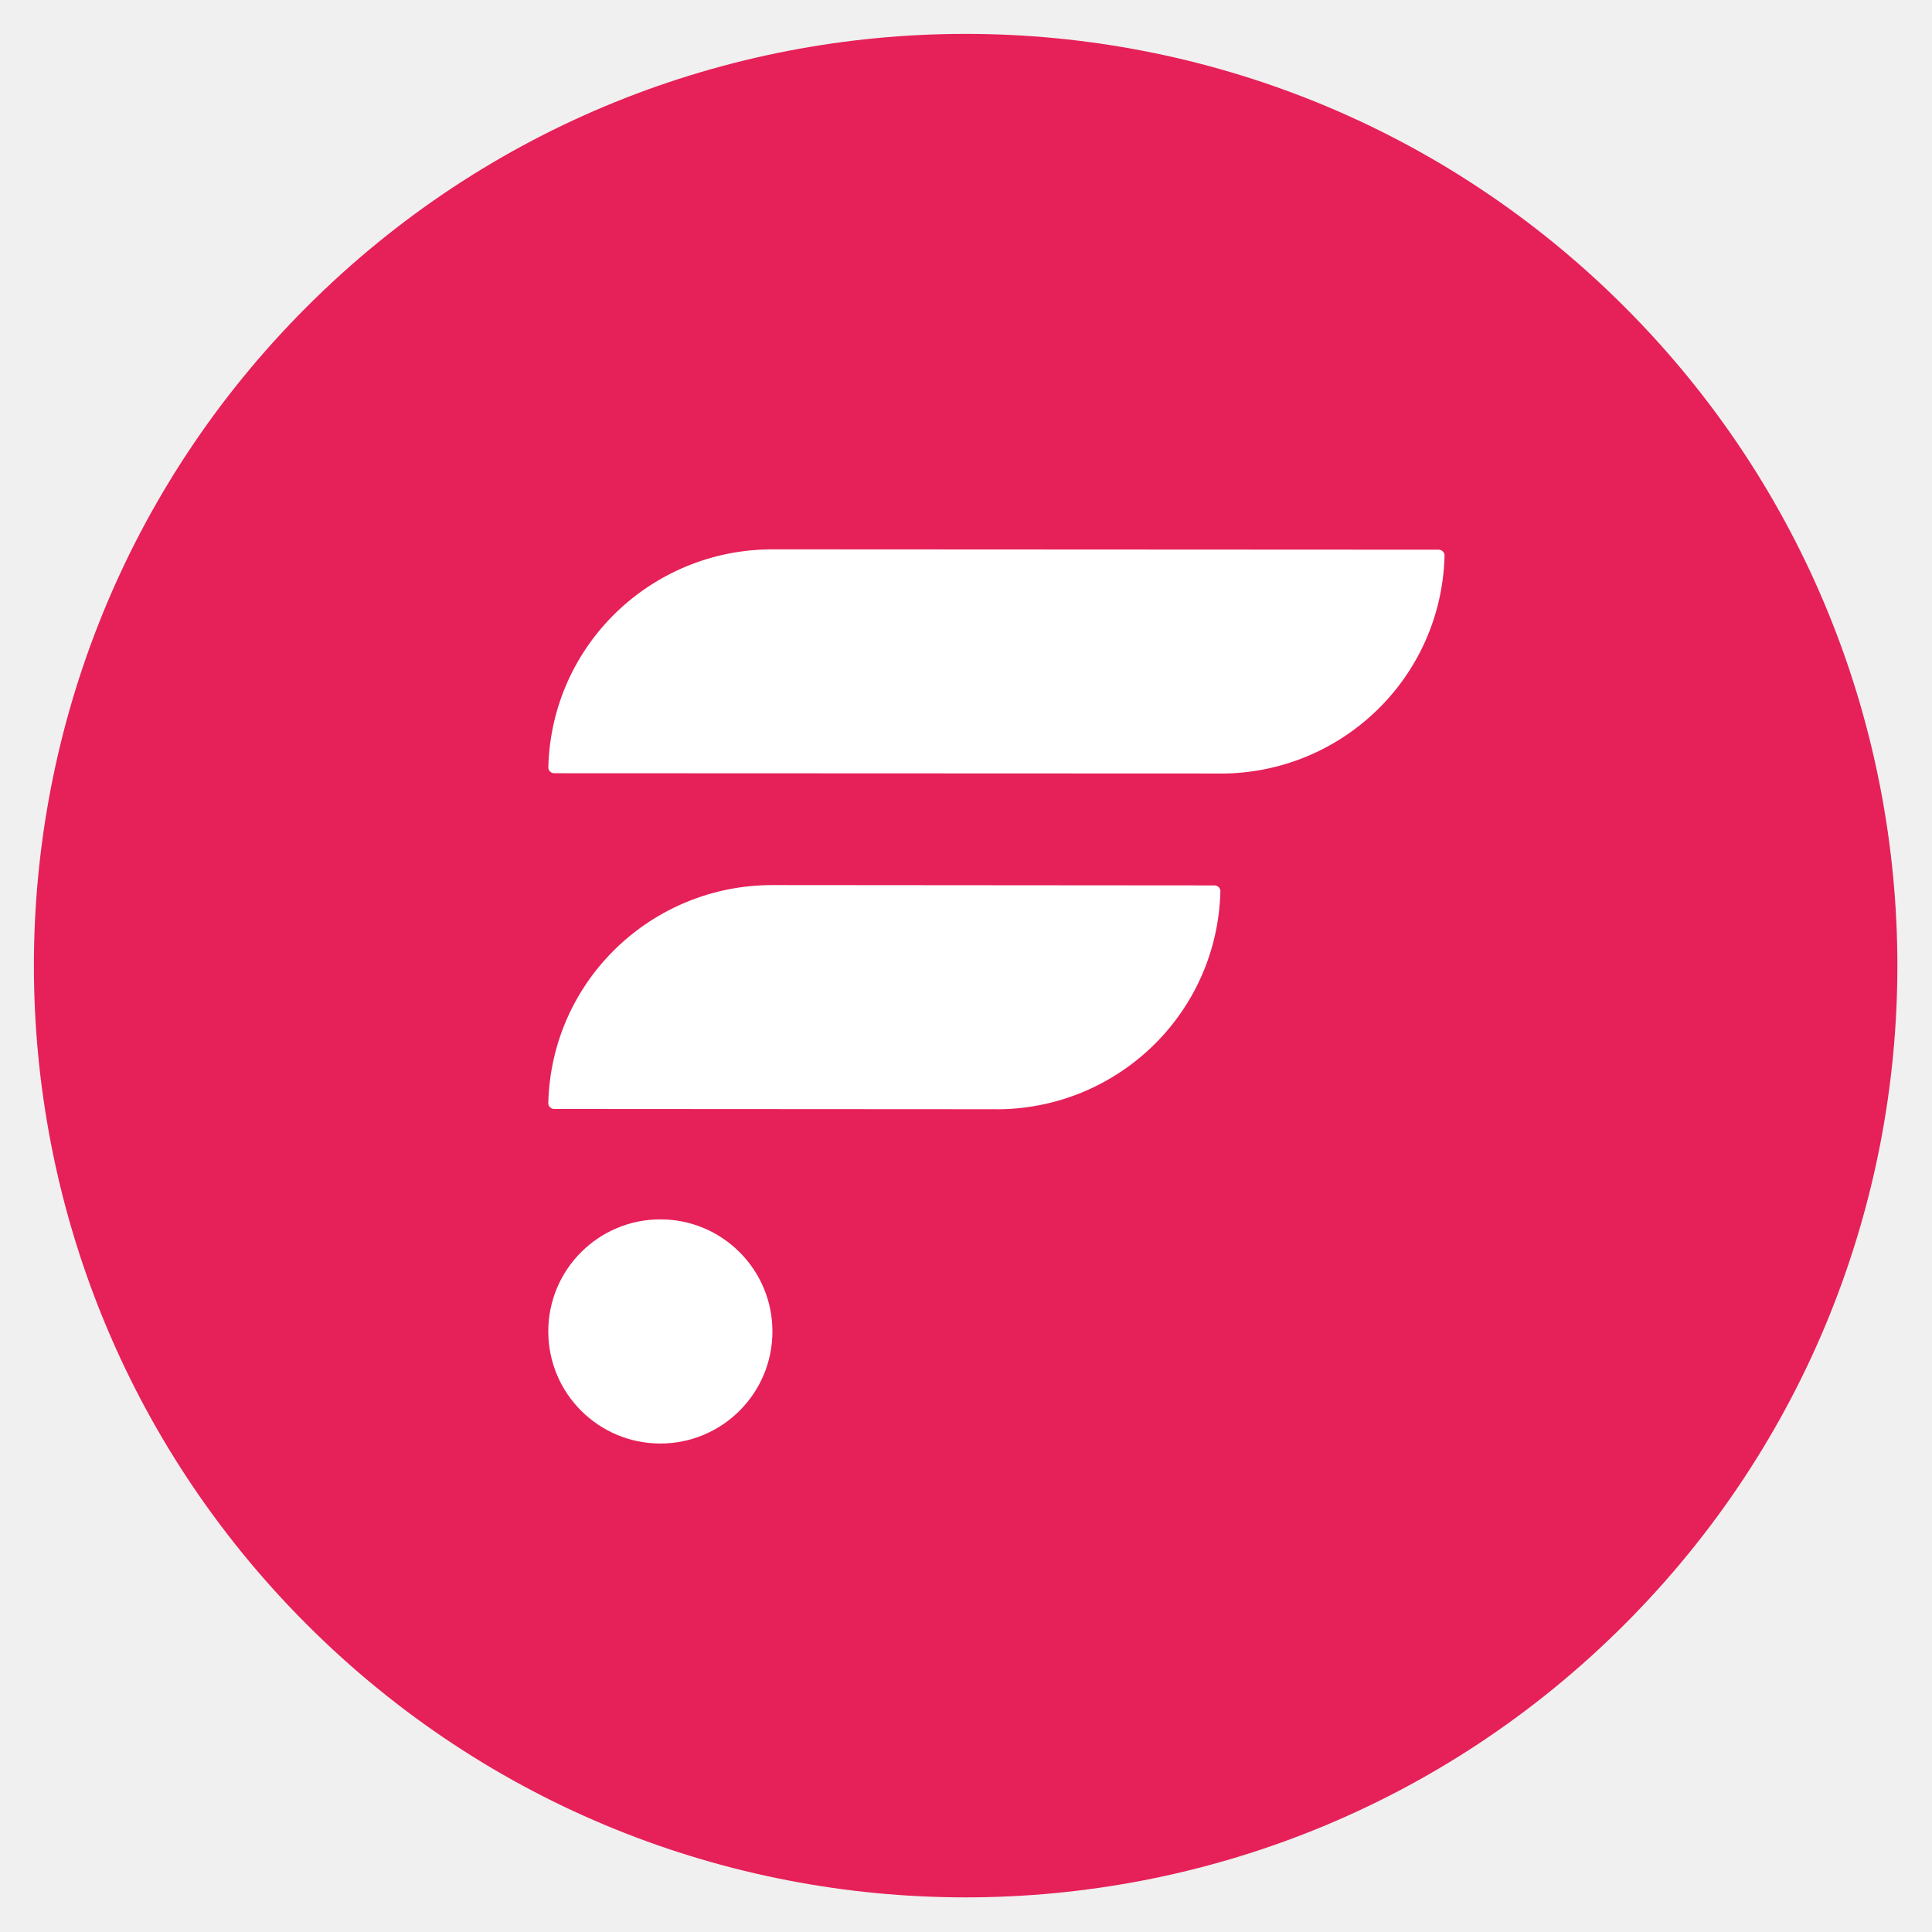
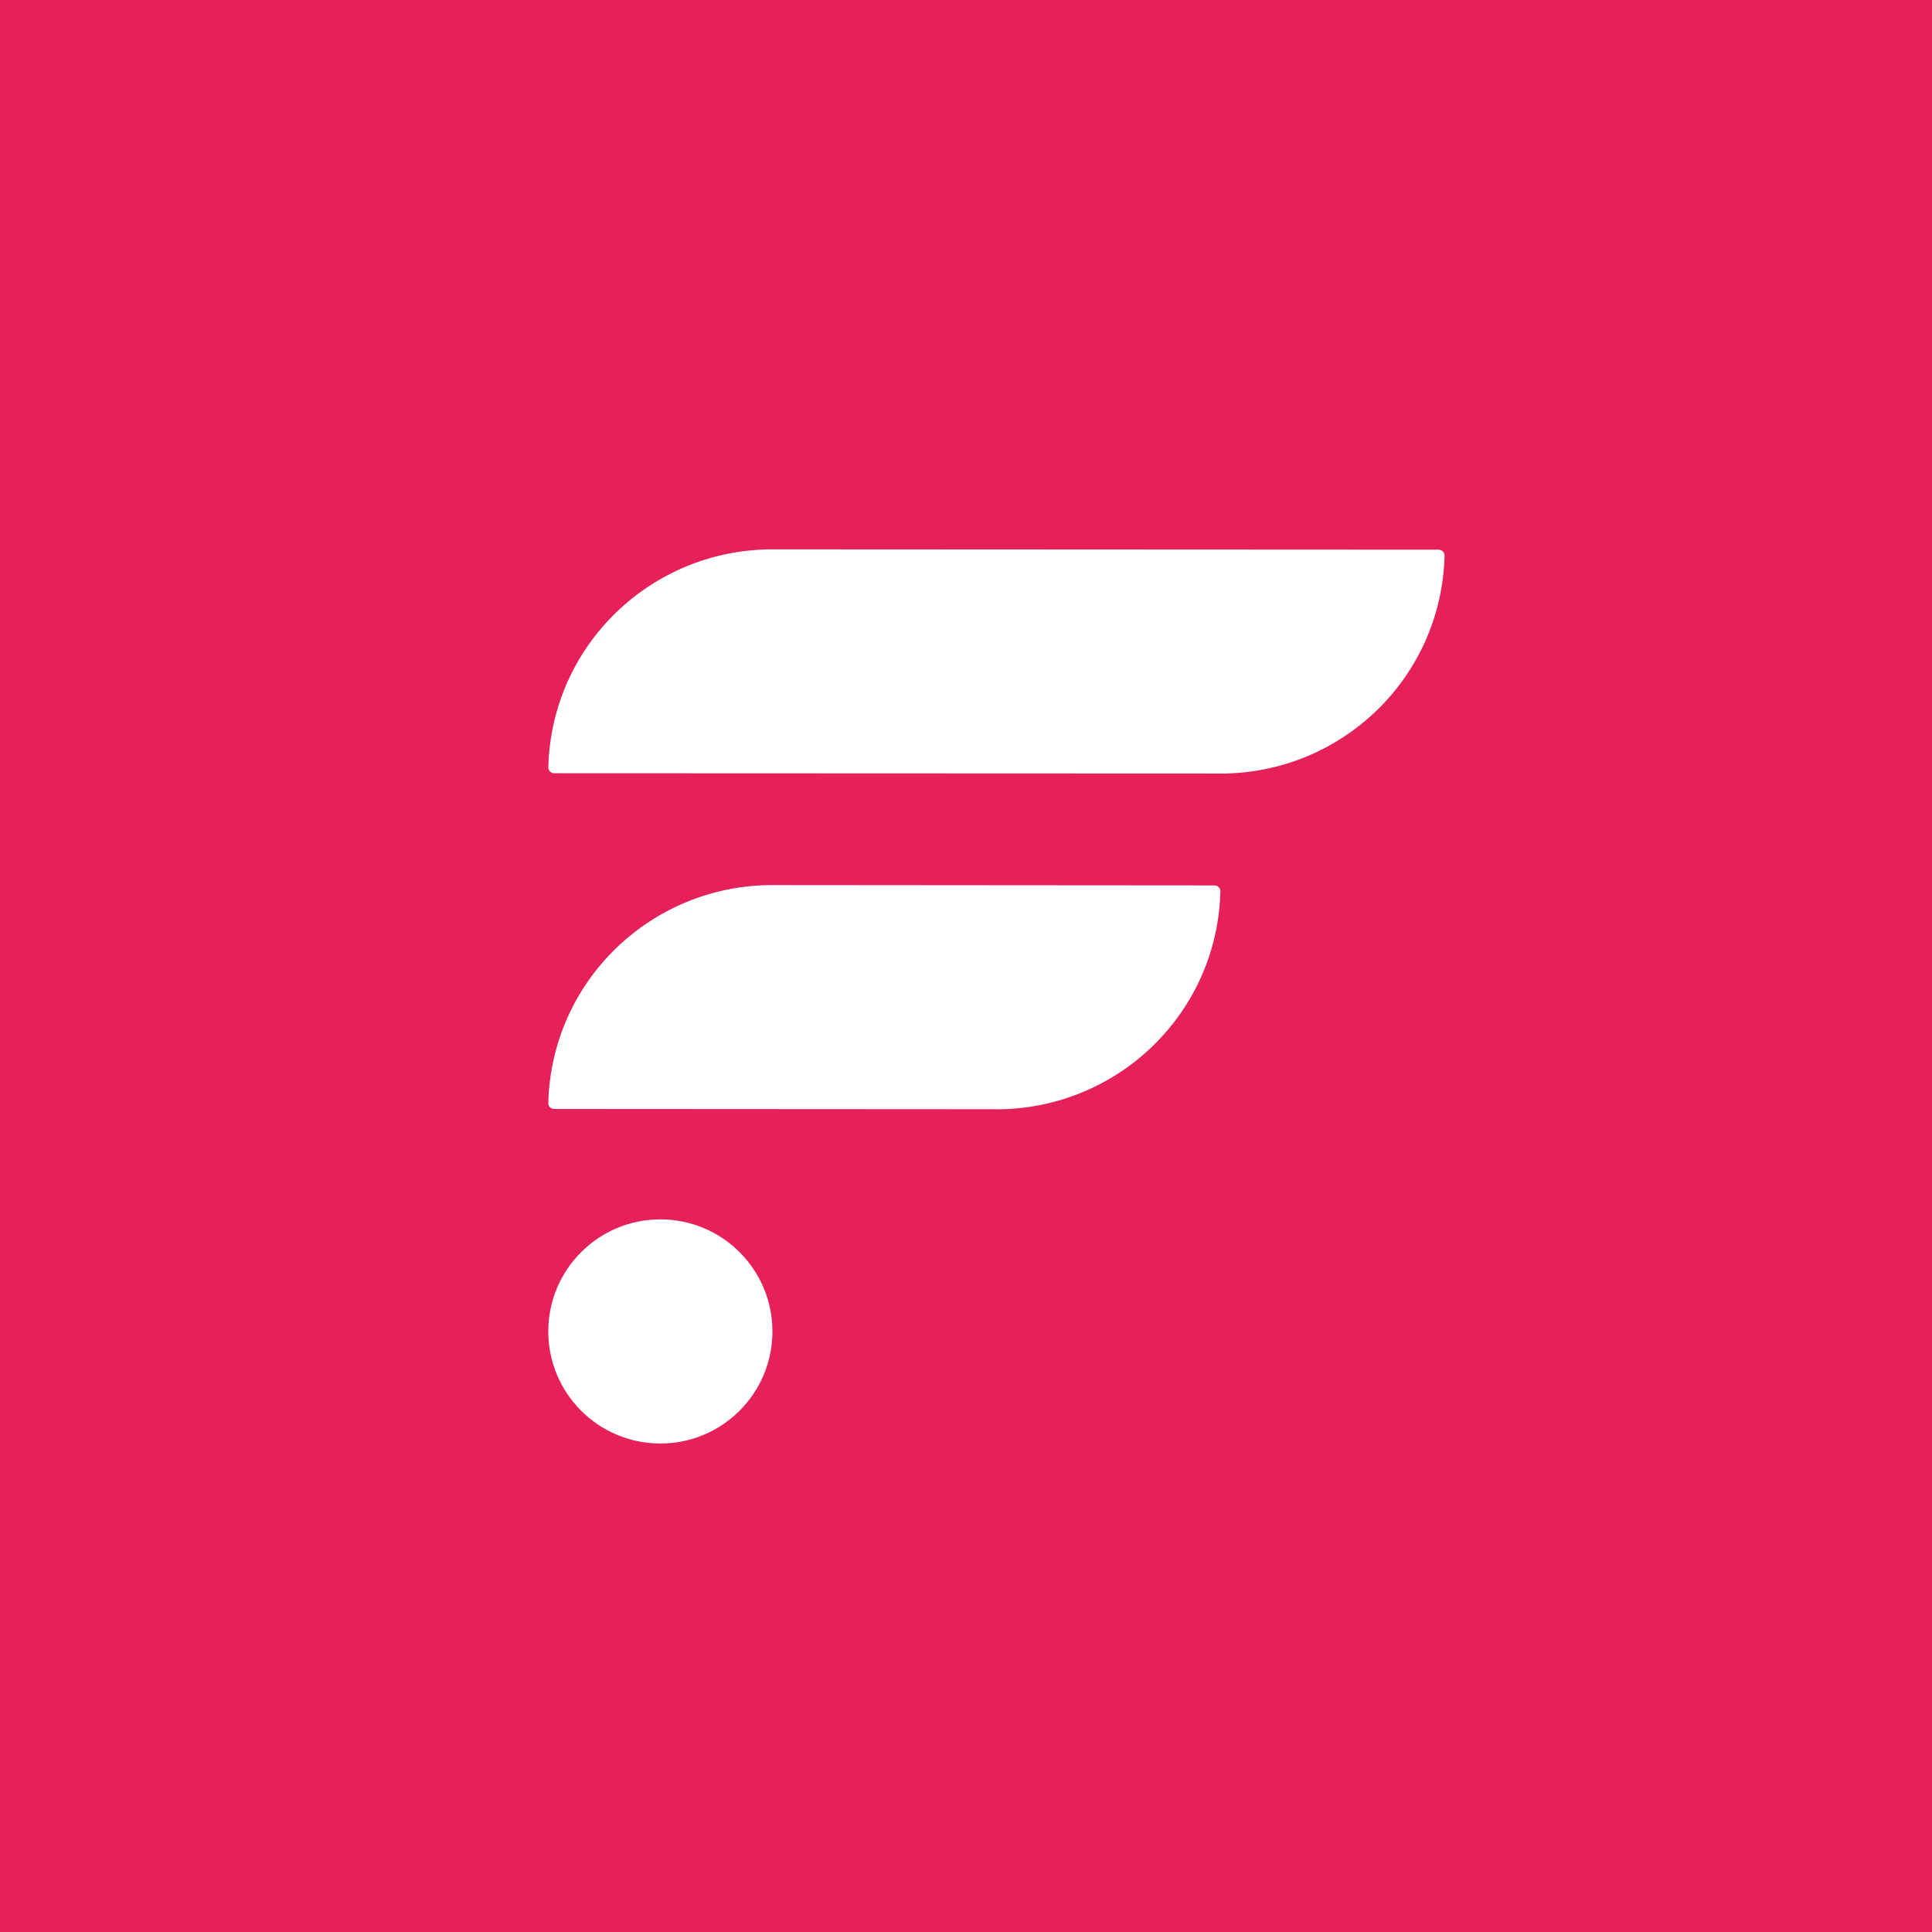
<svg xmlns="http://www.w3.org/2000/svg" width="578" height="578" viewBox="0 0 578 578" fill="none">
  <g clip-path="url(#clip0_32_616)">
-     <path d="M485.998 485.996C594.857 377.137 594.857 200.643 485.998 91.784C377.14 -17.075 200.645 -17.075 91.786 91.784C-17.073 200.643 -17.073 377.137 91.786 485.996C200.645 594.855 377.14 594.855 485.998 485.996Z" fill="#E62058" />
+     <rect width="578" height="578" fill="#E62058" />
    <path d="M363.35 264.89L231.04 264.79C194.97 264.79 164.97 293.31 164.03 329.98C164 330.96 164.81 331.77 165.79 331.77L298.1 331.85V331.87C334.17 331.87 364.17 303.35 365.11 266.68C365.14 265.7 364.33 264.89 363.35 264.89Z" fill="white" />
    <path d="M430.41 164.45L231.05 164.35C194.98 164.35 164.98 192.87 164.04 229.54C164.01 230.52 164.82 231.33 165.8 231.33L365.16 231.41V231.43C401.23 231.43 431.23 202.91 432.17 166.24C432.2 165.26 431.39 164.45 430.41 164.45Z" fill="white" />
    <path d="M197.56 431.86C216.078 431.86 231.09 416.848 231.09 398.33C231.09 379.812 216.078 364.8 197.56 364.8C179.042 364.8 164.03 379.812 164.03 398.33C164.03 416.848 179.042 431.86 197.56 431.86Z" fill="white" />
  </g>
  <defs>
    <clipPath id="clip0_32_616">
-       <rect width="577.78" height="577.78" fill="white" />
+       <rect width="578" height="578" fill="white" />
    </clipPath>
  </defs>
</svg>
